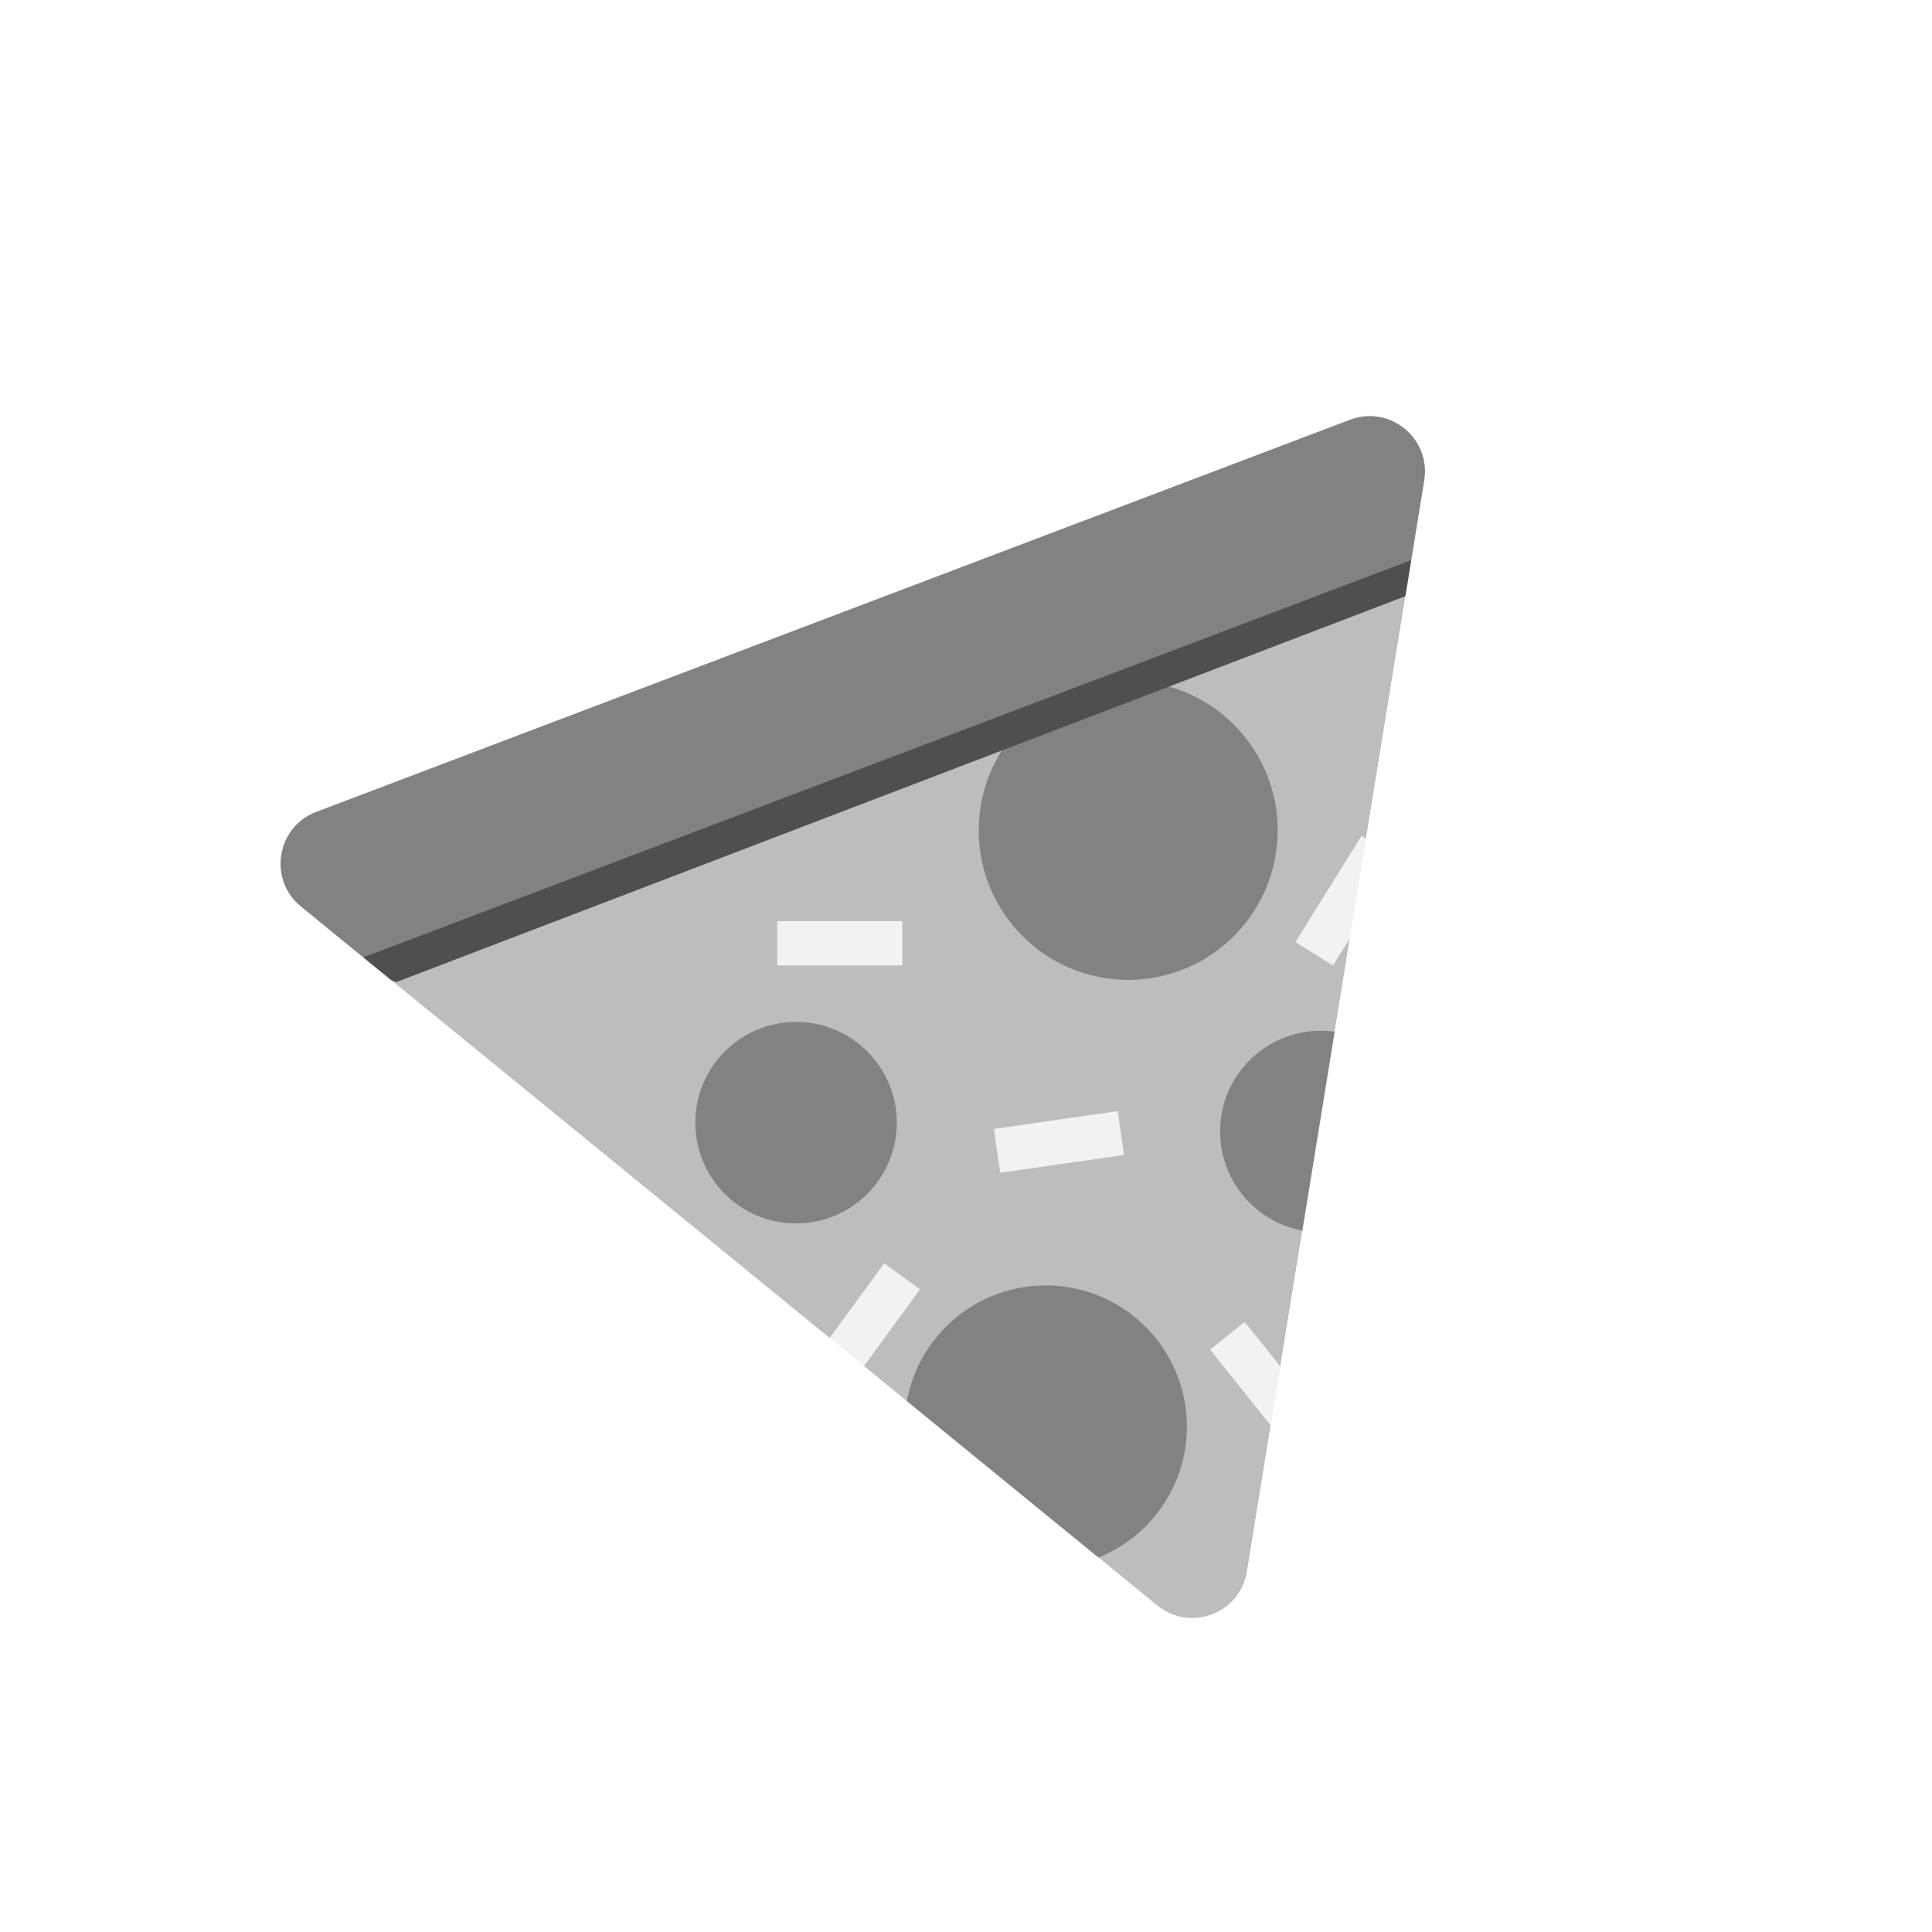
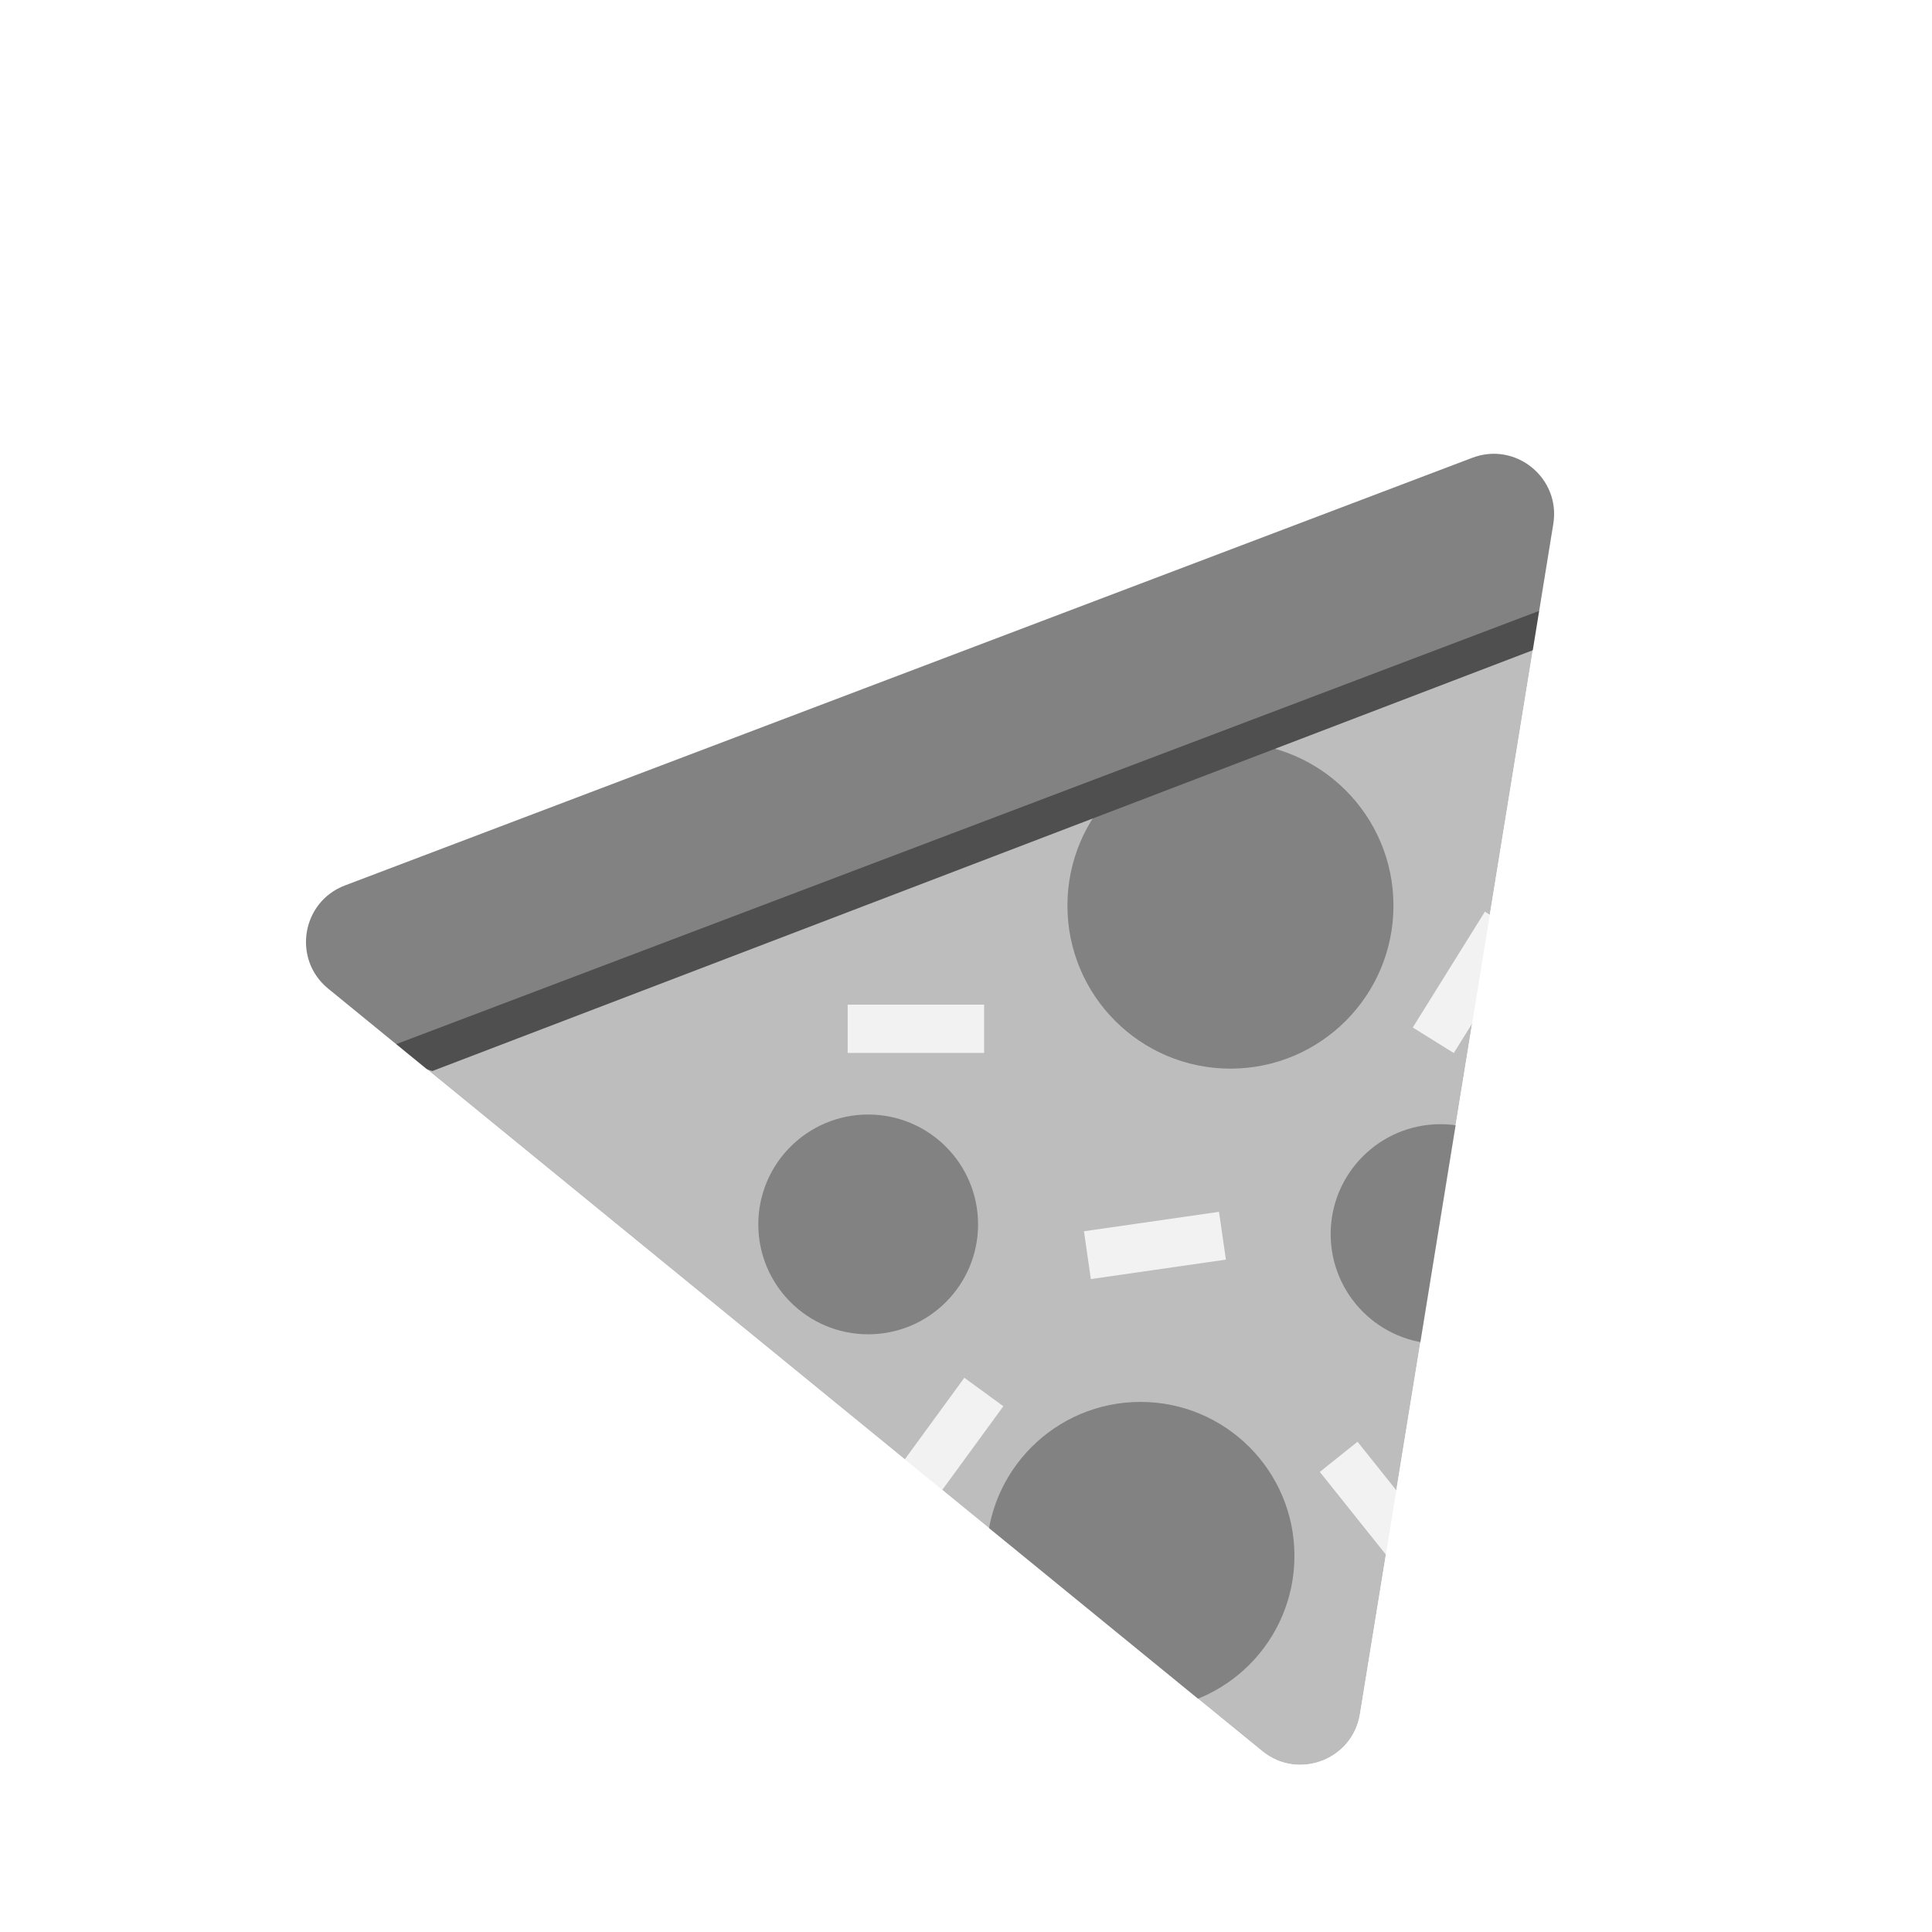
- <svg xmlns="http://www.w3.org/2000/svg" width="1745" height="1745" viewBox="0 0 1745 1745" fill="none">
-   <mask id="mask0_2423_521" style="mask-type:alpha" maskUnits="userSpaceOnUse" x="253" y="375" width="1035" height="1087">
+ <svg xmlns="http://www.w3.org/2000/svg" width="600" height="600" viewBox="0 0 1600 1600" fill="none">
+   <mask id="mask0_2423_521" style="mask-type:alpha" maskUnits="userSpaceOnUse" x="253" y="375" width="1600" height="1600">
    <path d="M1126.28 1419.5C1120.11 1457.49 1075.13 1474.55 1045.31 1450.21L271.798 818.758C241.982 794.418 249.696 746.928 285.684 733.276L1219.3 379.122C1255.28 365.47 1292.55 395.896 1286.38 433.888L1126.28 1419.5Z" fill="#F2C94C" />
  </mask>
  <g mask="url(#mask0_2423_521)">
    <path d="M1126.28 1419.5C1120.11 1457.49 1075.13 1474.55 1045.31 1450.21L271.798 818.758C241.982 794.418 249.696 746.928 285.684 733.276L1219.3 379.122C1255.28 365.47 1292.55 395.896 1286.38 433.888L1126.28 1419.5Z" fill="#BDBDBD" />
    <circle cx="719" cy="1014" r="91" fill="#828282" />
    <circle cx="944.5" cy="1288.5" r="127.5" fill="#828282" />
    <circle cx="1193" cy="1022" r="91" fill="#828282" />
    <circle cx="1019" cy="750" r="135" fill="#828282" />
    <rect x="702" y="832" width="113" height="40" fill="#F2F2F2" />
    <rect x="732" y="1232.27" width="113" height="40" transform="rotate(-53.8708 732 1232.27)" fill="#F2F2F2" />
    <rect x="897.692" y="1019.68" width="113" height="40" transform="rotate(-8.19541 897.692 1019.68)" fill="#F2F2F2" />
    <rect x="1170" y="850.928" width="113" height="40" transform="rotate(-58.094 1170 850.928)" fill="#F2F2F2" />
    <rect x="1163.54" y="1307.25" width="113" height="40" transform="rotate(-128.624 1163.54 1307.25)" fill="#F2F2F2" />
    <path d="M1336 513L358 887L297.5 867L1336 478V513Z" fill="#4F4F4F" />
    <path d="M1314 491L301 875L101 668L1288.5 208L1314 491Z" fill="#828282" />
  </g>
</svg>
